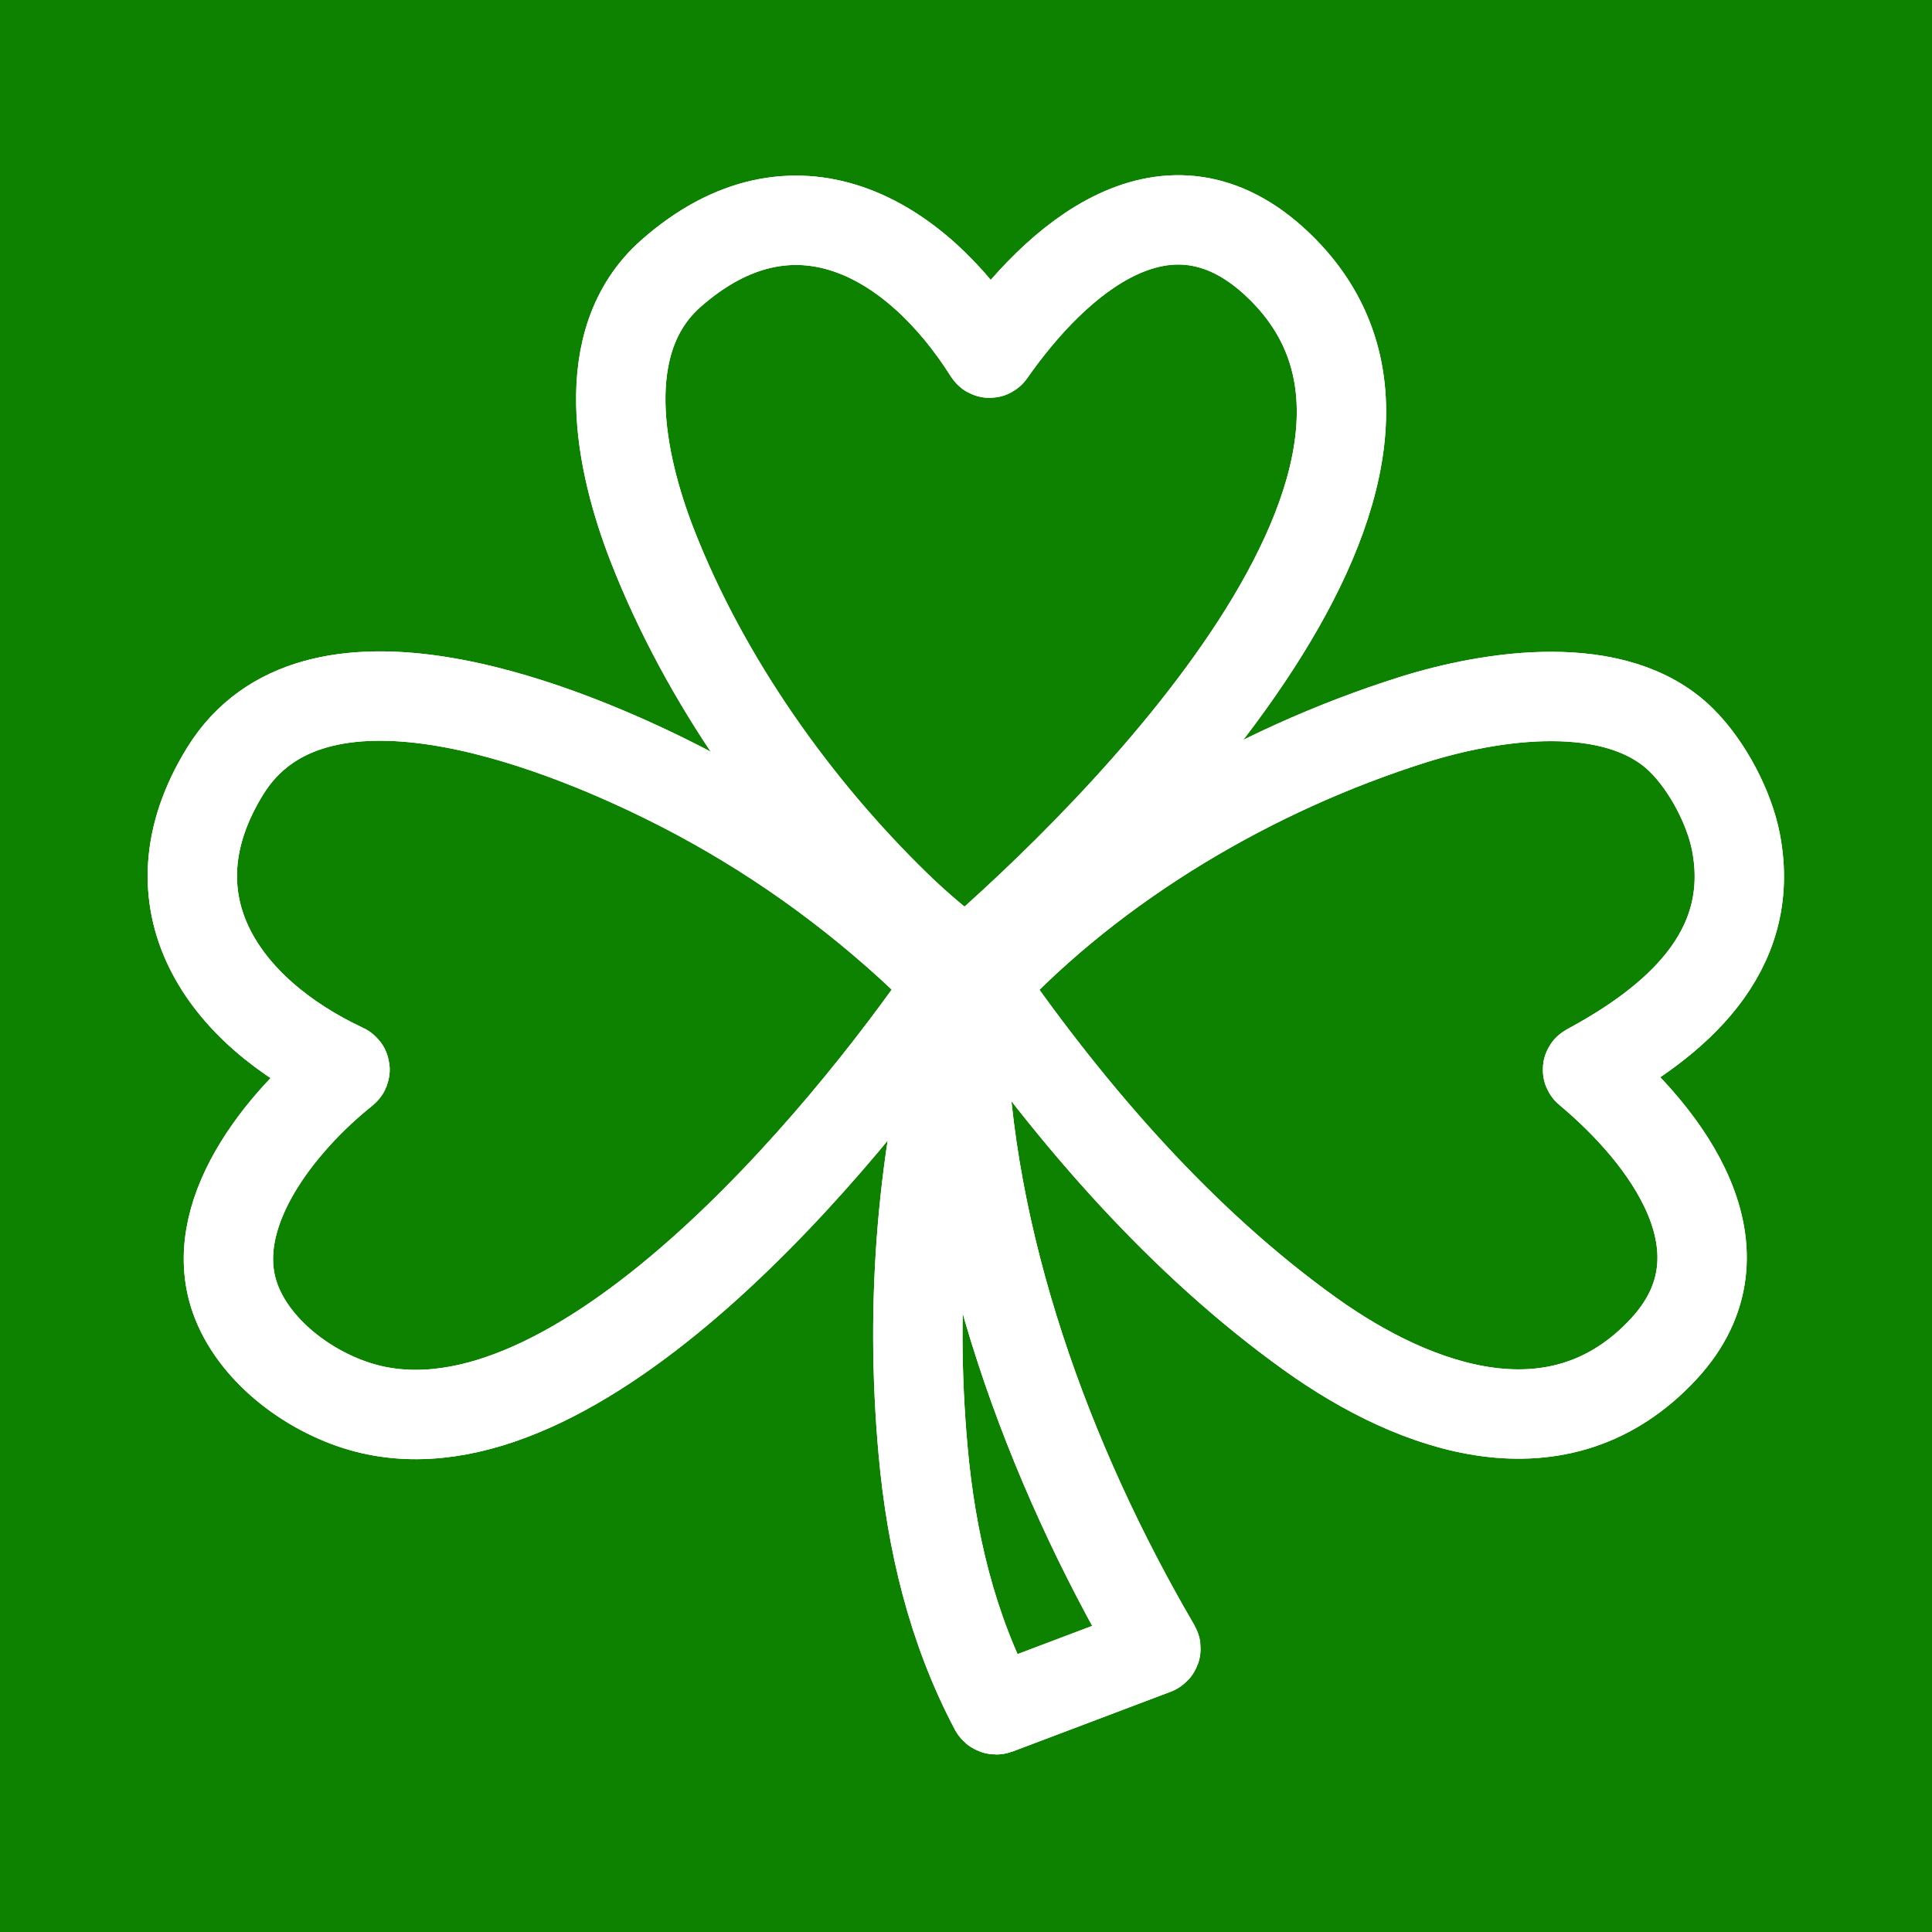
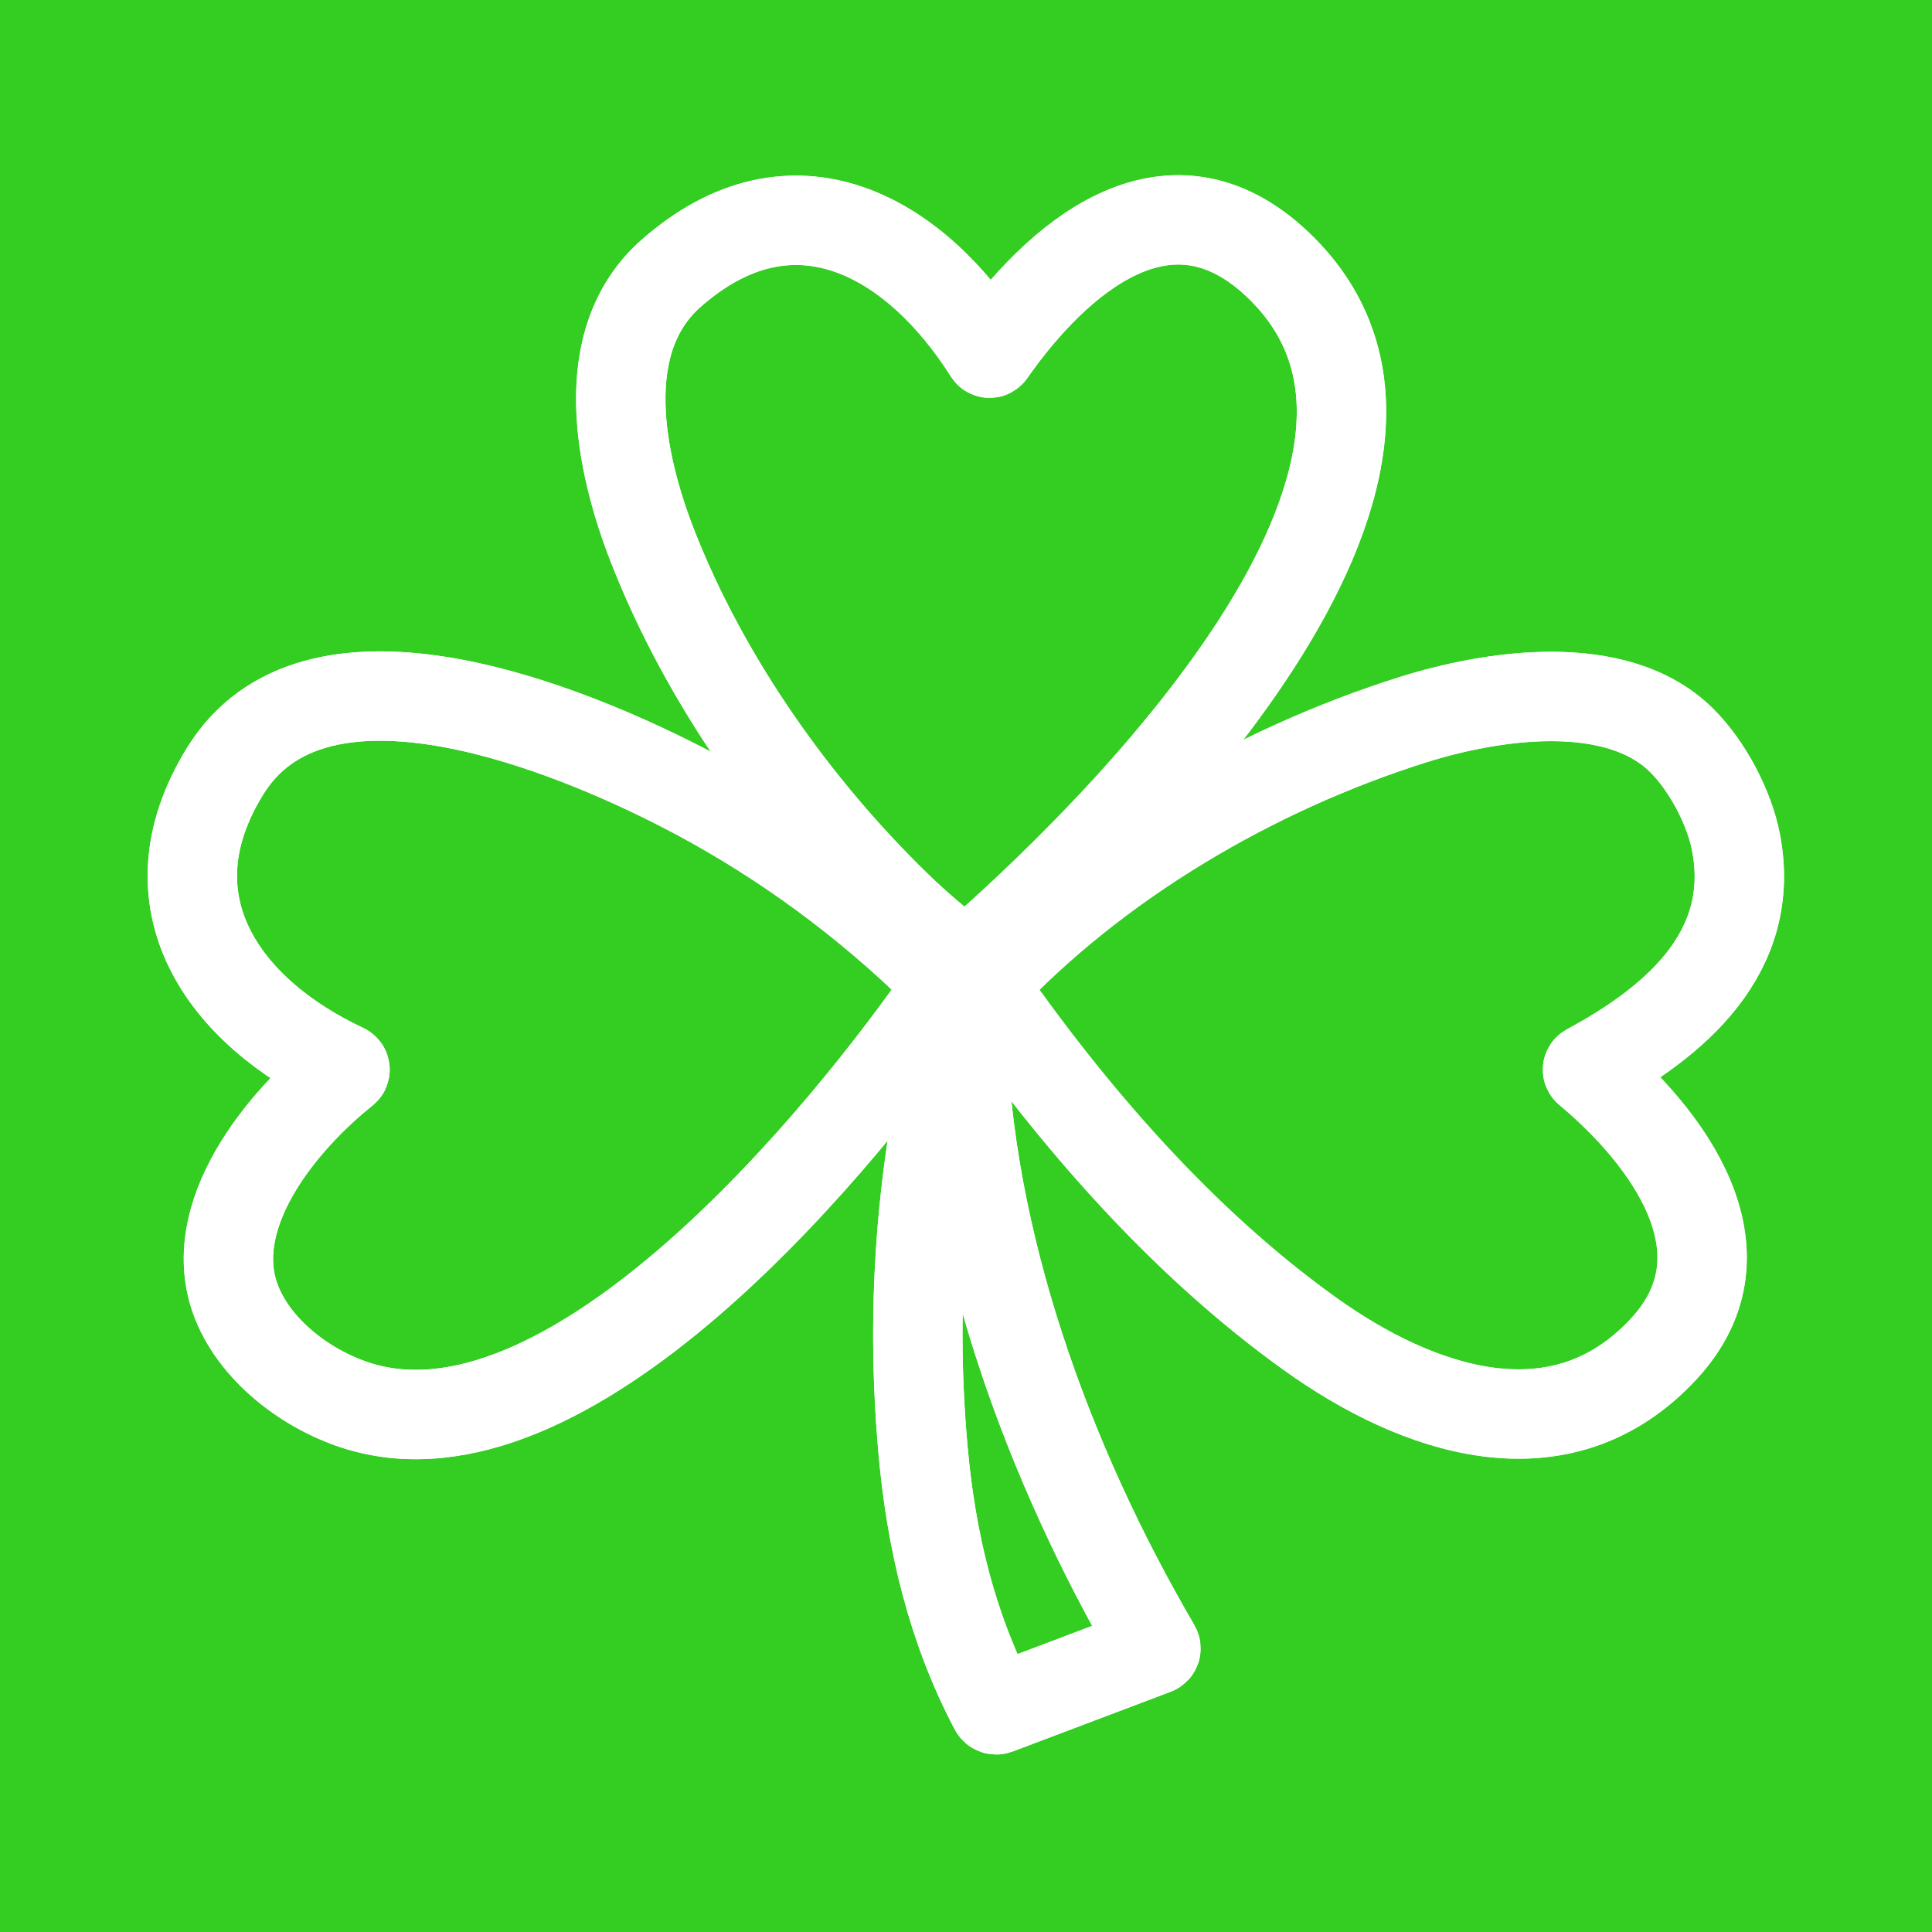
<svg xmlns="http://www.w3.org/2000/svg" width="800" height="800" viewBox="0 0 800 800" fill="none">
-   <rect width="800" height="800" fill="#0D8100" />
-   <rect width="800" height="800" fill="#0D8100" />
+   <rect width="800" height="800" fill="#34CE23" />
+   <rect width="800" height="800" fill="#34CE23" />
  <path d="M409.383 146.029C379.129 98.069 328.457 68.602 277.827 113.246C245.985 141.336 256.847 191.923 270.197 226.098C291.964 281.772 329.258 334.187 371.133 374.952C380.033 383.608 389.509 391.608 399.56 398.953C399.726 399.072 399.926 399.133 400.13 399.125C400.334 399.117 400.529 399.042 400.685 398.91C460.083 347.719 617.298 193.806 529.303 109.761C483.662 66.157 437.248 107.33 410.156 146.043C410.112 146.106 410.054 146.157 409.986 146.192C409.918 146.227 409.842 146.245 409.766 146.244C409.689 146.242 409.614 146.222 409.547 146.184C409.48 146.147 409.424 146.094 409.383 146.029Z" stroke="white" stroke-width="37" />
  <path d="M376.726 391.477C345.924 363.485 312.096 340.43 275.242 322.313C229.572 299.843 129.859 259.977 93.239 319.277C59.711 373.589 92.761 419.103 142.548 442.388C142.637 442.428 142.714 442.491 142.772 442.57C142.829 442.65 142.865 442.743 142.876 442.842C142.888 442.94 142.874 443.04 142.836 443.133C142.798 443.226 142.738 443.308 142.66 443.371C116.846 463.915 83.768 503.613 98.017 539.375C106.504 560.692 129.592 577.4 151.71 583.161C239.31 605.968 349.999 470.674 392.717 408.578C392.829 408.413 392.884 408.216 392.873 408.018C392.863 407.82 392.789 407.632 392.661 407.482C388.155 402.367 382.843 397.032 376.726 391.477Z" stroke="white" stroke-width="37" />
  <path d="M657.599 442.514C693.277 423.305 727.649 394.54 718.824 348.73C716.126 334.735 707.203 317.282 696.172 306.42C669.094 279.777 617.466 287.801 585.09 298.002C519.102 318.785 453.97 357.091 406.896 407.482C406.757 407.63 406.672 407.82 406.657 408.022C406.642 408.224 406.696 408.426 406.811 408.592C444.176 462.145 489.339 514.32 542.695 552.5C586.313 583.709 645.95 605.069 689.019 558.444C726.496 517.875 689.652 470.098 657.515 443.301C657.455 443.251 657.409 443.186 657.379 443.114C657.35 443.041 657.34 442.963 657.348 442.885C657.356 442.807 657.383 442.733 657.427 442.668C657.471 442.604 657.53 442.551 657.599 442.514Z" stroke="white" stroke-width="37" />
  <path d="M397.804 417.445C381.841 477.522 376.646 538.555 382.22 600.544C385.579 637.922 394.094 674.191 411.744 707.55C411.841 707.733 412 707.874 412.192 707.946C412.384 708.019 412.594 708.018 412.783 707.944L478.224 683.198C478.315 683.163 478.397 683.108 478.465 683.038C478.533 682.967 478.584 682.883 478.616 682.791C478.648 682.699 478.66 682.601 478.651 682.504C478.641 682.407 478.611 682.313 478.561 682.228C434.03 606.066 400.207 514.109 398.324 425.132C398.314 424.654 398.488 423.389 398.844 421.337C399.087 419.951 398.914 418.639 398.324 417.403C398.108 416.944 397.935 416.958 397.804 417.445Z" stroke="white" stroke-width="37" />
  <path d="M409.383 146.029C379.129 98.069 328.457 68.602 277.827 113.246C245.985 141.336 256.847 191.923 270.197 226.098C291.964 281.772 329.258 334.187 371.133 374.952C380.033 383.608 389.509 391.608 399.56 398.953C399.726 399.072 399.926 399.133 400.13 399.125C400.334 399.117 400.529 399.042 400.685 398.91C460.083 347.719 617.298 193.806 529.303 109.761C483.662 66.157 437.248 107.33 410.156 146.043C410.112 146.106 410.054 146.157 409.986 146.192C409.918 146.227 409.842 146.245 409.766 146.244C409.689 146.242 409.614 146.222 409.547 146.184C409.48 146.147 409.424 146.094 409.383 146.029Z" stroke="white" stroke-width="37" />
  <path d="M376.726 391.477C345.924 363.485 312.096 340.43 275.242 322.313C229.572 299.843 129.859 259.977 93.239 319.277C59.711 373.589 92.761 419.103 142.548 442.388C142.637 442.428 142.714 442.491 142.772 442.57C142.829 442.65 142.865 442.743 142.876 442.842C142.888 442.94 142.874 443.04 142.836 443.133C142.798 443.226 142.738 443.308 142.66 443.371C116.846 463.915 83.768 503.613 98.017 539.375C106.504 560.692 129.592 577.4 151.71 583.161C239.31 605.968 349.999 470.674 392.717 408.578C392.829 408.413 392.884 408.216 392.873 408.018C392.863 407.82 392.789 407.632 392.661 407.482C388.155 402.367 382.843 397.032 376.726 391.477Z" stroke="white" stroke-width="37" />
  <path d="M657.599 442.514C693.277 423.305 727.649 394.54 718.824 348.73C716.126 334.735 707.203 317.282 696.172 306.42C669.094 279.777 617.466 287.801 585.09 298.002C519.102 318.785 453.97 357.091 406.896 407.482C406.757 407.63 406.672 407.82 406.657 408.022C406.642 408.224 406.696 408.426 406.811 408.592C444.176 462.145 489.339 514.32 542.695 552.5C586.313 583.709 645.95 605.069 689.019 558.444C726.496 517.875 689.652 470.098 657.515 443.301C657.455 443.251 657.409 443.186 657.379 443.114C657.35 443.041 657.34 442.963 657.348 442.885C657.356 442.807 657.383 442.733 657.427 442.668C657.471 442.604 657.53 442.551 657.599 442.514Z" stroke="white" stroke-width="37" />
  <path d="M397.804 417.445C381.841 477.522 376.646 538.555 382.22 600.544C385.579 637.922 394.094 674.191 411.744 707.55C411.841 707.733 412 707.874 412.192 707.946C412.384 708.019 412.594 708.018 412.783 707.944L478.224 683.198C478.315 683.163 478.397 683.108 478.465 683.038C478.533 682.967 478.584 682.883 478.616 682.791C478.648 682.699 478.66 682.601 478.651 682.504C478.641 682.407 478.611 682.313 478.561 682.228C434.03 606.066 400.207 514.109 398.324 425.132C398.314 424.654 398.488 423.389 398.844 421.337C399.087 419.951 398.914 418.639 398.324 417.403C398.108 416.944 397.935 416.958 397.804 417.445Z" stroke="white" stroke-width="37" />
</svg>
